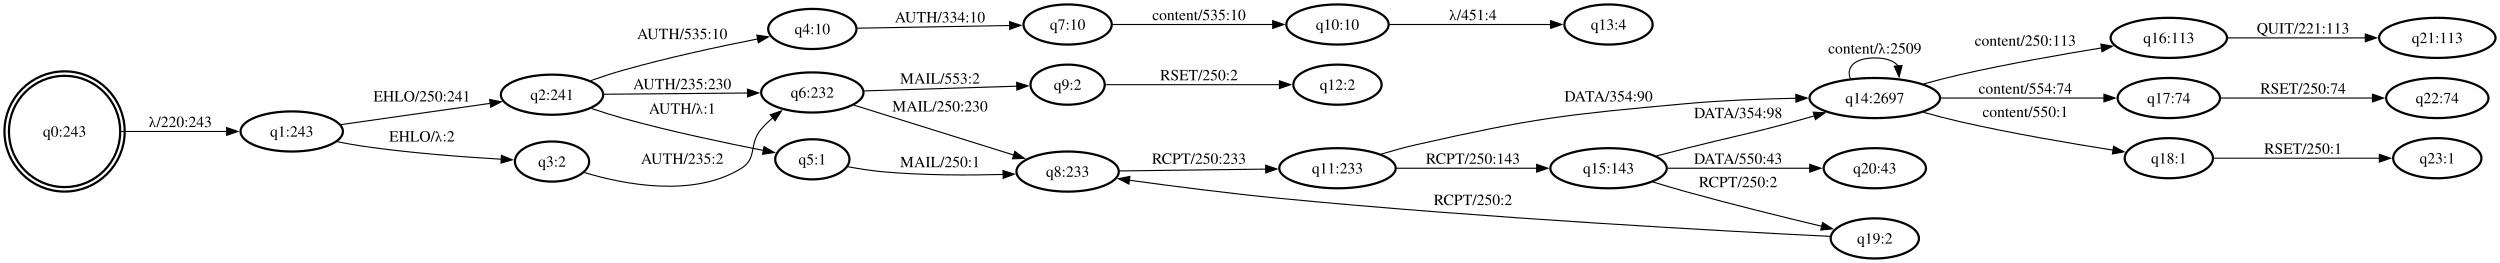
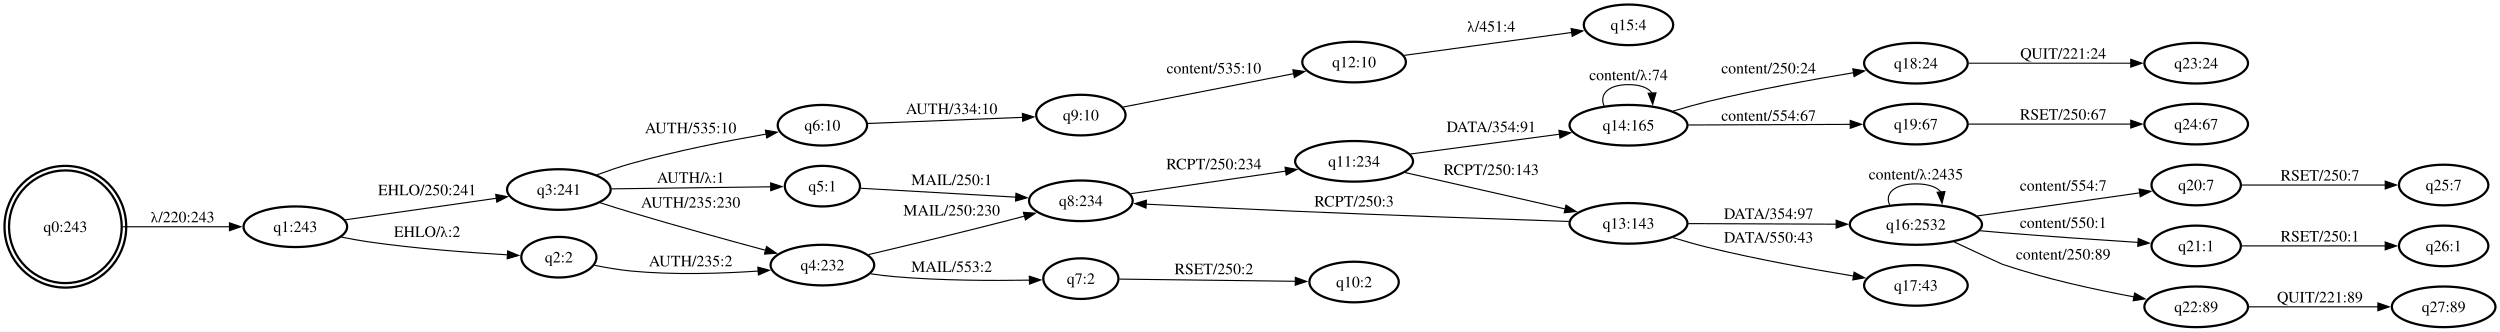
- <svg xmlns="http://www.w3.org/2000/svg" width="2244pt" height="236pt" viewBox="0.00 0.00 2243.96 236.00">
-   <g id="graph0" class="graph" transform="scale(1 1) rotate(0) translate(4 232)">
-     <polygon fill="white" stroke="none" points="-4,4 -4,-232 2239.96,-232 2239.96,4 -4,4" />
+ <svg xmlns="http://www.w3.org/2000/svg" width="2216pt" height="294pt" viewBox="0.00 0.00 2216.45 294.00">
+   <g id="graph0" class="graph" transform="scale(1 1) rotate(0) translate(4 290)">
+     <polygon fill="white" stroke="none" points="-4,4 -4,-290 2212.45,-290 2212.45,4 -4,4" />
    <g id="node1" class="node">
-       <ellipse fill="none" stroke="black" stroke-width="2" cx="257.84" cy="-114" rx="45.95" ry="18" />
-       <text text-anchor="middle" x="257.84" y="-109.33" font-family="Times,serif" font-size="14.00">q1:243</text>
+       <ellipse fill="none" stroke="black" stroke-width="2" cx="257.84" cy="-89" rx="45.95" ry="18" />
+       <text text-anchor="middle" x="257.84" y="-84.33" font-family="Times,serif" font-size="14.00">q1:243</text>
    </g>
    <g id="node2" class="node">
-       <ellipse fill="none" stroke="black" stroke-width="2" cx="491.48" cy="-147" rx="45.95" ry="18" />
-       <text text-anchor="middle" x="491.48" y="-142.32" font-family="Times,serif" font-size="14.00">q2:241</text>
+       <ellipse fill="none" stroke="black" stroke-width="2" cx="491.48" cy="-62" rx="33.32" ry="18" />
+       <text text-anchor="middle" x="491.48" y="-57.33" font-family="Times,serif" font-size="14.00">q2:2</text>
    </g>
    <g id="edge1" class="edge">
-       <path fill="none" stroke="black" d="M302.14,-120.17C340,-125.56 395.17,-133.42 436.02,-139.24" />
-       <polygon fill="black" stroke="black" points="435.51,-142.7 445.9,-140.65 436.49,-135.77 435.51,-142.7" />
-       <text text-anchor="middle" x="374.66" y="-140.94" font-family="Times,serif" font-size="14.00">EHLO/250:241</text>
+       <path fill="none" stroke="black" d="M298.66,-79.83C306.31,-78.29 314.27,-76.84 321.79,-75.75 363.67,-69.66 411.82,-66.07 445.93,-64.1" />
+       <polygon fill="black" stroke="black" points="446.07,-67.59 455.86,-63.55 445.68,-60.6 446.07,-67.59" />
+       <text text-anchor="middle" x="374.66" y="-79.95" font-family="Times,serif" font-size="14.00">EHLO/λ:2</text>
    </g>
    <g id="node3" class="node">
-       <ellipse fill="none" stroke="black" stroke-width="2" cx="491.48" cy="-87" rx="33.32" ry="18" />
-       <text text-anchor="middle" x="491.48" y="-82.33" font-family="Times,serif" font-size="14.00">q3:2</text>
+       <ellipse fill="none" stroke="black" stroke-width="2" cx="491.48" cy="-122" rx="45.95" ry="18" />
+       <text text-anchor="middle" x="491.48" y="-117.33" font-family="Times,serif" font-size="14.00">q3:241</text>
    </g>
    <g id="edge2" class="edge">
-       <path fill="none" stroke="black" d="M298.66,-104.83C306.31,-103.29 314.27,-101.84 321.79,-100.75 363.67,-94.66 411.82,-91.07 445.93,-89.1" />
-       <polygon fill="black" stroke="black" points="446.07,-92.59 455.86,-88.55 445.68,-85.6 446.07,-92.59" />
-       <text text-anchor="middle" x="374.66" y="-104.95" font-family="Times,serif" font-size="14.00">EHLO/λ:2</text>
+       <path fill="none" stroke="black" d="M302.14,-95.17C340,-100.56 395.17,-108.42 436.02,-114.24" />
+       <polygon fill="black" stroke="black" points="435.51,-117.7 445.9,-115.65 436.49,-110.77 435.51,-117.7" />
+       <text text-anchor="middle" x="374.66" y="-116.95" font-family="Times,serif" font-size="14.00">EHLO/250:241</text>
    </g>
    <g id="node4" class="node">
-       <ellipse fill="none" stroke="black" stroke-width="2" cx="725.13" cy="-149" rx="45.95" ry="18" />
-       <text text-anchor="middle" x="725.13" y="-144.32" font-family="Times,serif" font-size="14.00">q6:232</text>
+       <ellipse fill="none" stroke="black" stroke-width="2" cx="725.13" cy="-55" rx="45.95" ry="18" />
+       <text text-anchor="middle" x="725.13" y="-50.33" font-family="Times,serif" font-size="14.00">q4:232</text>
    </g>
    <g id="edge3" class="edge">
-       <path fill="none" stroke="black" d="M538.25,-147.4C575.21,-147.71 627.42,-148.17 667.1,-148.51" />
-       <polygon fill="black" stroke="black" points="666.92,-152.01 676.95,-148.6 666.98,-145.01 666.92,-152.01" />
-       <text text-anchor="middle" x="608.31" y="-151.94" font-family="Times,serif" font-size="14.00">AUTH/235:230</text>
+       <path fill="none" stroke="black" d="M523.05,-54.83C533.28,-52.76 544.79,-50.78 555.43,-49.75 593,-46.13 635.47,-47.48 668.4,-49.72" />
+       <polygon fill="black" stroke="black" points="667.89,-53.19 678.12,-50.43 668.4,-46.21 667.89,-53.19" />
+       <text text-anchor="middle" x="608.31" y="-53.95" font-family="Times,serif" font-size="14.00">AUTH/235:2</text>
+     </g>
+     <g id="edge4" class="edge">
+       <path fill="none" stroke="black" d="M528.03,-110.29C536.95,-107.42 546.52,-104.42 555.43,-101.75 595.45,-89.77 641.14,-77.18 674.86,-68.08" />
+       <polygon fill="black" stroke="black" points="675.6,-71.51 684.35,-65.53 673.78,-64.75 675.6,-71.51" />
+       <text text-anchor="middle" x="608.31" y="-105.95" font-family="Times,serif" font-size="14.00">AUTH/235:230</text>
    </g>
    <g id="node5" class="node">
-       <ellipse fill="none" stroke="black" stroke-width="2" cx="725.13" cy="-89" rx="33.32" ry="18" />
-       <text text-anchor="middle" x="725.13" y="-84.33" font-family="Times,serif" font-size="14.00">q5:1</text>
-     </g>
-     <g id="edge4" class="edge">
-       <path fill="none" stroke="black" d="M526.9,-134.61C536.11,-131.51 546.09,-128.33 555.43,-125.75 597.87,-114 647.15,-103.64 681.44,-96.94" />
-       <polygon fill="black" stroke="black" points="681.83,-100.42 690.98,-95.09 680.5,-93.55 681.83,-100.42" />
-       <text text-anchor="middle" x="608.31" y="-129.94" font-family="Times,serif" font-size="14.00">AUTH/λ:1</text>
+       <ellipse fill="none" stroke="black" stroke-width="2" cx="725.13" cy="-125" rx="33.32" ry="18" />
+       <text text-anchor="middle" x="725.13" y="-120.33" font-family="Times,serif" font-size="14.00">q5:1</text>
+     </g>
+     <g id="edge5" class="edge">
+       <path fill="none" stroke="black" d="M538.25,-122.59C579.17,-123.12 638.78,-123.89 679.39,-124.42" />
+       <polygon fill="black" stroke="black" points="679.26,-127.92 689.31,-124.55 679.35,-120.92 679.26,-127.92" />
+       <text text-anchor="middle" x="608.31" y="-127.95" font-family="Times,serif" font-size="14.00">AUTH/λ:1</text>
    </g>
    <g id="node6" class="node">
-       <ellipse fill="none" stroke="black" stroke-width="2" cx="725.13" cy="-206" rx="39.63" ry="18" />
-       <text text-anchor="middle" x="725.13" y="-201.32" font-family="Times,serif" font-size="14.00">q4:10</text>
-     </g>
-     <g id="edge5" class="edge">
-       <path fill="none" stroke="black" d="M526.22,-159.63C535.61,-162.91 545.85,-166.29 555.43,-169 595.73,-180.42 642.29,-190.39 676.27,-197.1" />
-       <polygon fill="black" stroke="black" points="675.32,-200.48 685.8,-198.96 676.66,-193.61 675.32,-200.48" />
-       <text text-anchor="middle" x="608.31" y="-196.94" font-family="Times,serif" font-size="14.00">AUTH/535:10</text>
+       <ellipse fill="none" stroke="black" stroke-width="2" cx="725.13" cy="-179" rx="39.63" ry="18" />
+       <text text-anchor="middle" x="725.13" y="-174.32" font-family="Times,serif" font-size="14.00">q6:10</text>
    </g>
    <g id="edge6" class="edge">
-       <path fill="none" stroke="black" d="M520.55,-77.11C556.1,-66.44 617.94,-54.28 661.18,-80.75 676.18,-89.94 667.78,-102.6 679.18,-116 682.29,-119.65 685.87,-123.12 689.63,-126.35" />
-       <polygon fill="black" stroke="black" points="687.38,-129.03 697.4,-132.46 691.71,-123.53 687.38,-129.03" />
-       <text text-anchor="middle" x="608.31" y="-84.95" font-family="Times,serif" font-size="14.00">AUTH/235:2</text>
+       <path fill="none" stroke="black" d="M525.17,-135.01C534.82,-138.56 545.46,-142.19 555.43,-145 595.35,-156.25 641.58,-165.29 675.53,-171.22" />
+       <polygon fill="black" stroke="black" points="674.61,-174.61 685.06,-172.85 675.79,-167.71 674.61,-174.61" />
+       <text text-anchor="middle" x="608.31" y="-171.94" font-family="Times,serif" font-size="14.00">AUTH/535:10</text>
    </g>
    <g id="node7" class="node">
-       <ellipse fill="none" stroke="black" stroke-width="2" cx="954.27" cy="-156" rx="33.32" ry="18" />
-       <text text-anchor="middle" x="954.27" y="-151.32" font-family="Times,serif" font-size="14.00">q9:2</text>
+       <ellipse fill="none" stroke="black" stroke-width="2" cx="954.27" cy="-112" rx="45.95" ry="18" />
+       <text text-anchor="middle" x="954.27" y="-107.33" font-family="Times,serif" font-size="14.00">q8:234</text>
    </g>
    <g id="edge7" class="edge">
-       <path fill="none" stroke="black" d="M771.82,-150.41C811.71,-151.64 869.24,-153.41 908.77,-154.63" />
-       <polygon fill="black" stroke="black" points="908.55,-158.12 918.66,-154.93 908.77,-151.13 908.55,-158.12" />
-       <text text-anchor="middle" x="839.7" y="-156.94" font-family="Times,serif" font-size="14.00">MAIL/553:2</text>
+       <path fill="none" stroke="black" d="M766.03,-64.31C799.33,-72.16 848.01,-83.83 890.33,-94.75 894.89,-95.93 899.64,-97.18 904.38,-98.45" />
+       <polygon fill="black" stroke="black" points="903.34,-101.79 913.91,-101.03 905.17,-95.04 903.34,-101.79" />
+       <text text-anchor="middle" x="839.7" y="-98.95" font-family="Times,serif" font-size="14.00">MAIL/250:230</text>
    </g>
    <g id="node8" class="node">
-       <ellipse fill="none" stroke="black" stroke-width="2" cx="954.27" cy="-78" rx="45.95" ry="18" />
-       <text text-anchor="middle" x="954.27" y="-73.33" font-family="Times,serif" font-size="14.00">q8:233</text>
+       <ellipse fill="none" stroke="black" stroke-width="2" cx="954.27" cy="-43" rx="33.32" ry="18" />
+       <text text-anchor="middle" x="954.27" y="-38.33" font-family="Times,serif" font-size="14.00">q7:2</text>
    </g>
    <g id="edge8" class="edge">
-       <path fill="none" stroke="black" d="M762.62,-137.59C801.53,-125.43 863.3,-106.12 905.93,-92.8" />
-       <polygon fill="black" stroke="black" points="906.92,-96.15 915.42,-89.83 904.84,-89.47 906.92,-96.15" />
-       <text text-anchor="middle" x="839.7" y="-131.94" font-family="Times,serif" font-size="14.00">MAIL/250:230</text>
+       <path fill="none" stroke="black" d="M768,-47.28C775.02,-46.24 782.24,-45.34 789.08,-44.75 829.6,-41.26 875.96,-41.11 909.06,-41.67" />
+       <polygon fill="black" stroke="black" points="908.6,-45.16 918.67,-41.86 908.74,-38.16 908.6,-45.16" />
+       <text text-anchor="middle" x="839.7" y="-48.95" font-family="Times,serif" font-size="14.00">MAIL/553:2</text>
    </g>
    <g id="edge9" class="edge">
-       <path fill="none" stroke="black" d="M757.04,-82.35C767.19,-80.47 778.57,-78.68 789.08,-77.75 824.73,-74.59 864.92,-74.59 896.61,-75.41" />
-       <polygon fill="black" stroke="black" points="896.27,-78.9 906.37,-75.7 896.47,-71.9 896.27,-78.9" />
-       <text text-anchor="middle" x="839.7" y="-81.95" font-family="Times,serif" font-size="14.00">MAIL/250:1</text>
+       <path fill="none" stroke="black" d="M759.16,-123.11C795.19,-121.05 853.5,-117.71 896.82,-115.23" />
+       <polygon fill="black" stroke="black" points="896.75,-118.74 906.54,-114.68 896.36,-111.75 896.75,-118.74" />
+       <text text-anchor="middle" x="839.7" y="-125.95" font-family="Times,serif" font-size="14.00">MAIL/250:1</text>
    </g>
    <g id="node9" class="node">
-       <ellipse fill="none" stroke="black" stroke-width="2" cx="954.27" cy="-210" rx="39.63" ry="18" />
-       <text text-anchor="middle" x="954.27" y="-205.32" font-family="Times,serif" font-size="14.00">q7:10</text>
+       <ellipse fill="none" stroke="black" stroke-width="2" cx="954.27" cy="-188" rx="39.63" ry="18" />
+       <text text-anchor="middle" x="954.27" y="-183.32" font-family="Times,serif" font-size="14.00">q9:10</text>
    </g>
    <g id="edge10" class="edge">
-       <path fill="none" stroke="black" d="M765.69,-206.7C803.6,-207.36 861,-208.38 902.32,-209.1" />
-       <polygon fill="black" stroke="black" points="902.21,-212.6 912.27,-209.27 902.33,-205.6 902.21,-212.6" />
-       <text text-anchor="middle" x="839.7" y="-211.94" font-family="Times,serif" font-size="14.00">AUTH/334:10</text>
+       <path fill="none" stroke="black" d="M765.43,-180.56C803.42,-182.06 861.15,-184.35 902.58,-185.99" />
+       <polygon fill="black" stroke="black" points="902.43,-189.49 912.56,-186.39 902.71,-182.49 902.43,-189.49" />
+       <text text-anchor="middle" x="839.7" y="-188.94" font-family="Times,serif" font-size="14.00">AUTH/334:10</text>
    </g>
    <g id="node10" class="node">
-       <ellipse fill="none" stroke="black" stroke-width="2" cx="1196.5" cy="-156" rx="39.63" ry="18" />
-       <text text-anchor="middle" x="1196.5" y="-151.32" font-family="Times,serif" font-size="14.00">q12:2</text>
+       <ellipse fill="none" stroke="black" stroke-width="2" cx="1196.5" cy="-147" rx="52.26" ry="18" />
+       <text text-anchor="middle" x="1196.5" y="-142.32" font-family="Times,serif" font-size="14.00">q11:234</text>
    </g>
    <g id="edge11" class="edge">
-       <path fill="none" stroke="black" d="M988.42,-156C1028.8,-156 1097.3,-156 1144.4,-156" />
-       <polygon fill="black" stroke="black" points="1144.39,-159.5 1154.39,-156 1144.39,-152.5 1144.39,-159.5" />
-       <text text-anchor="middle" x="1072.2" y="-159.94" font-family="Times,serif" font-size="14.00">RSET/250:2</text>
+       <path fill="none" stroke="black" d="M998.49,-118.3C1036.8,-123.89 1093.3,-132.1 1135.9,-138.32" />
+       <polygon fill="black" stroke="black" points="1135.3,-141.77 1145.7,-139.75 1136.31,-134.84 1135.3,-141.77" />
+       <text text-anchor="middle" x="1072.2" y="-139.94" font-family="Times,serif" font-size="14.00">RCPT/250:234</text>
    </g>
    <g id="node11" class="node">
-       <ellipse fill="none" stroke="black" stroke-width="2" cx="1196.5" cy="-81" rx="52.26" ry="18" />
-       <text text-anchor="middle" x="1196.5" y="-76.33" font-family="Times,serif" font-size="14.00">q11:233</text>
+       <ellipse fill="none" stroke="black" stroke-width="2" cx="1196.5" cy="-40" rx="39.63" ry="18" />
+       <text text-anchor="middle" x="1196.5" y="-35.33" font-family="Times,serif" font-size="14.00">q10:2</text>
    </g>
    <g id="edge12" class="edge">
-       <path fill="none" stroke="black" d="M1001.02,-78.57C1038.2,-79.04 1091.1,-79.7 1132.4,-80.21" />
-       <polygon fill="black" stroke="black" points="1132.04,-83.71 1142.09,-80.33 1132.13,-76.71 1132.04,-83.71" />
-       <text text-anchor="middle" x="1072.2" y="-84.95" font-family="Times,serif" font-size="14.00">RCPT/250:233</text>
+       <path fill="none" stroke="black" d="M988.42,-42.59C1028.8,-42.08 1097.3,-41.23 1144.4,-40.64" />
+       <polygon fill="black" stroke="black" points="1144.43,-44.14 1154.39,-40.51 1144.34,-37.14 1144.43,-44.14" />
+       <text text-anchor="middle" x="1072.2" y="-46.95" font-family="Times,serif" font-size="14.00">RSET/250:2</text>
+     </g>
+     <g id="node18" class="node">
+       <ellipse fill="none" stroke="black" stroke-width="2" cx="1196.5" cy="-235" rx="45.95" ry="18" />
+       <text text-anchor="middle" x="1196.5" y="-230.32" font-family="Times,serif" font-size="14.00">q12:10</text>
+     </g>
+     <g id="edge21" class="edge">
+       <path fill="none" stroke="black" d="M991.75,-195.14C1032,-203.02 1097.3,-215.78 1143,-224.74" />
+       <polygon fill="black" stroke="black" points="1142.23,-228.16 1152.71,-226.64 1143.57,-221.29 1142.23,-228.16" />
+       <text text-anchor="middle" x="1072.2" y="-224.94" font-family="Times,serif" font-size="14.00">content/535:10</text>
    </g>
    <g id="node12" class="node">
-       <ellipse fill="none" stroke="black" stroke-width="2" cx="1196.5" cy="-210" rx="45.95" ry="18" />
-       <text text-anchor="middle" x="1196.5" y="-205.32" font-family="Times,serif" font-size="14.00">q10:10</text>
+       <ellipse fill="none" stroke="black" stroke-width="2" cx="1439.8" cy="-92" rx="52.26" ry="18" />
+       <text text-anchor="middle" x="1439.8" y="-87.33" font-family="Times,serif" font-size="14.00">q13:143</text>
    </g>
    <g id="edge13" class="edge">
-       <path fill="none" stroke="black" d="M994.67,-210C1033.8,-210 1094.1,-210 1138.4,-210" />
-       <polygon fill="black" stroke="black" points="1138.39,-213.5 1148.39,-210 1138.39,-206.5 1138.39,-213.5" />
-       <text text-anchor="middle" x="1072.2" y="-213.94" font-family="Times,serif" font-size="14.00">content/535:10</text>
+       <path fill="none" stroke="black" d="M1241.7,-137.03C1276.4,-129.18 1326.1,-117.94 1369.5,-108 1374.1,-106.95 1378.9,-105.85 1383.7,-104.75" />
+       <polygon fill="black" stroke="black" points="1384.37,-108.19 1393.32,-102.52 1382.79,-101.37 1384.37,-108.19" />
+       <text text-anchor="middle" x="1318.1" y="-134.94" font-family="Times,serif" font-size="14.00">RCPT/250:143</text>
    </g>
    <g id="node13" class="node">
-       <ellipse fill="none" stroke="black" stroke-width="2" cx="1678.8" cy="-144" rx="58.57" ry="18" />
-       <text text-anchor="middle" x="1678.8" y="-139.32" font-family="Times,serif" font-size="14.00">q14:2697</text>
+       <ellipse fill="none" stroke="black" stroke-width="2" cx="1439.8" cy="-179" rx="52.26" ry="18" />
+       <text text-anchor="middle" x="1439.8" y="-174.32" font-family="Times,serif" font-size="14.00">q14:165</text>
    </g>
    <g id="edge14" class="edge">
-       <path fill="none" stroke="black" d="M1235.7,-93.65C1245.7,-96.68 1256.6,-99.7 1266.7,-102 1373.4,-126.15 1401.1,-129.13 1510,-139 1542.2,-141.92 1578,-143.24 1608.2,-143.81" />
-       <polygon fill="black" stroke="black" points="1607.93,-147.31 1617.99,-143.97 1608.05,-140.31 1607.93,-147.31" />
-       <text text-anchor="middle" x="1439.8" y="-140.94" font-family="Times,serif" font-size="14.00">DATA/354:90</text>
+       <path fill="none" stroke="black" d="M1246.3,-153.48C1284.6,-158.55 1338,-165.63 1378.8,-171.05" />
+       <polygon fill="black" stroke="black" points="1378.13,-174.49 1388.5,-172.33 1379.04,-167.55 1378.13,-174.49" />
+       <text text-anchor="middle" x="1318.1" y="-172.94" font-family="Times,serif" font-size="14.00">DATA/354:91</text>
+     </g>
+     <g id="edge15" class="edge">
+       <path fill="none" stroke="black" d="M1386.9,-93.7C1328,-95.67 1229.2,-99.12 1144.2,-102.75 1099.8,-104.65 1049.4,-107.13 1011.9,-109.04" />
+       <polygon fill="black" stroke="black" points="1012.02,-105.53 1002.21,-109.54 1012.38,-112.52 1012.02,-105.53" />
+       <text text-anchor="middle" x="1196.5" y="-106.95" font-family="Times,serif" font-size="14.00">RCPT/250:3</text>
    </g>
    <g id="node14" class="node">
-       <ellipse fill="none" stroke="black" stroke-width="2" cx="1439.8" cy="-81" rx="52.26" ry="18" />
-       <text text-anchor="middle" x="1439.8" y="-76.33" font-family="Times,serif" font-size="14.00">q15:143</text>
-     </g>
-     <g id="edge15" class="edge">
-       <path fill="none" stroke="black" d="M1249.5,-81C1286.5,-81 1336.3,-81 1375.5,-81" />
-       <polygon fill="black" stroke="black" points="1375.29,-84.5 1385.29,-81 1375.29,-77.5 1375.29,-84.5" />
-       <text text-anchor="middle" x="1318.1" y="-84.95" font-family="Times,serif" font-size="14.00">RCPT/250:143</text>
+       <ellipse fill="none" stroke="black" stroke-width="2" cx="1694.6" cy="-91" rx="58.57" ry="18" />
+       <text text-anchor="middle" x="1694.6" y="-86.33" font-family="Times,serif" font-size="14.00">q16:2532</text>
+     </g>
+     <g id="edge16" class="edge">
+       <path fill="none" stroke="black" d="M1492.8,-91.79C1530.8,-91.64 1582.5,-91.44 1624,-91.28" />
+       <polygon fill="black" stroke="black" points="1623.9,-94.78 1633.89,-91.24 1623.87,-87.78 1623.9,-94.78" />
+       <text text-anchor="middle" x="1564" y="-95.95" font-family="Times,serif" font-size="14.00">DATA/354:97</text>
+     </g>
+     <g id="node15" class="node">
+       <ellipse fill="none" stroke="black" stroke-width="2" cx="1694.6" cy="-37" rx="45.95" ry="18" />
+       <text text-anchor="middle" x="1694.6" y="-32.33" font-family="Times,serif" font-size="14.00">q17:43</text>
+     </g>
+     <g id="edge17" class="edge">
+       <path fill="none" stroke="black" d="M1479,-79.4C1489,-76.33 1499.9,-73.23 1510,-70.75 1553.2,-60.19 1602.9,-51.24 1639.7,-45.23" />
+       <polygon fill="black" stroke="black" points="1639.8,-48.76 1649.11,-43.7 1638.67,-41.85 1639.8,-48.76" />
+       <text text-anchor="middle" x="1564" y="-74.95" font-family="Times,serif" font-size="14.00">DATA/550:43</text>
+     </g>
+     <g id="edge18" class="edge">
+       <path fill="none" stroke="black" d="M1418.2,-196.04C1413.8,-205.86 1421,-215 1439.8,-215 1450.6,-215 1457.6,-211.94 1460.7,-207.47" />
+       <polygon fill="black" stroke="black" points="1464.19,-207.72 1461.22,-197.55 1457.2,-207.35 1464.19,-207.72" />
+       <text text-anchor="middle" x="1439.8" y="-218.94" font-family="Times,serif" font-size="14.00">content/λ:74</text>
+     </g>
+     <g id="node16" class="node">
+       <ellipse fill="none" stroke="black" stroke-width="2" cx="1694.6" cy="-234" rx="45.95" ry="18" />
+       <text text-anchor="middle" x="1694.6" y="-229.32" font-family="Times,serif" font-size="14.00">q18:24</text>
+     </g>
+     <g id="edge19" class="edge">
+       <path fill="none" stroke="black" d="M1479.4,-191.54C1489.3,-194.53 1500,-197.56 1510,-200 1553.2,-210.52 1602.9,-219.54 1639.7,-225.64" />
+       <polygon fill="black" stroke="black" points="1638.67,-229.02 1649.11,-227.18 1639.81,-222.11 1638.67,-229.02" />
+       <text text-anchor="middle" x="1564" y="-224.94" font-family="Times,serif" font-size="14.00">content/250:24</text>
+     </g>
+     <g id="node17" class="node">
+       <ellipse fill="none" stroke="black" stroke-width="2" cx="1694.6" cy="-180" rx="45.95" ry="18" />
+       <text text-anchor="middle" x="1694.6" y="-175.32" font-family="Times,serif" font-size="14.00">q19:67</text>
+     </g>
+     <g id="edge20" class="edge">
+       <path fill="none" stroke="black" d="M1492.8,-179.21C1534.7,-179.37 1593.4,-179.6 1636.5,-179.77" />
+       <polygon fill="black" stroke="black" points="1636.37,-183.27 1646.39,-179.81 1636.4,-176.27 1636.37,-183.27" />
+       <text text-anchor="middle" x="1564" y="-182.94" font-family="Times,serif" font-size="14.00">content/554:67</text>
+     </g>
+     <g id="edge26" class="edge">
+       <path fill="none" stroke="black" d="M1671.3,-108.41C1666.9,-118.09 1674.7,-127 1694.6,-127 1706.1,-127 1713.5,-124.02 1716.9,-119.64" />
+       <polygon fill="black" stroke="black" points="1720.36,-120.19 1717.77,-109.92 1713.39,-119.57 1720.36,-120.19" />
+       <text text-anchor="middle" x="1694.6" y="-130.94" font-family="Times,serif" font-size="14.00">content/λ:2435</text>
+     </g>
+     <g id="node20" class="node">
+       <ellipse fill="none" stroke="black" stroke-width="2" cx="1943.1" cy="-72" rx="39.63" ry="18" />
+       <text text-anchor="middle" x="1943.1" y="-67.33" font-family="Times,serif" font-size="14.00">q21:1</text>
+     </g>
+     <g id="edge25" class="edge">
+       <path fill="none" stroke="black" d="M1751.3,-85.48C1758,-84.87 1764.7,-84.28 1771.2,-83.75 1811.8,-80.41 1857.9,-77.28 1892,-75.09" />
+       <polygon fill="black" stroke="black" points="1891.73,-78.61 1901.49,-74.48 1891.29,-71.63 1891.73,-78.61" />
+       <text text-anchor="middle" x="1825.2" y="-87.95" font-family="Times,serif" font-size="14.00">content/550:1</text>
    </g>
    <g id="node23" class="node">
-       <ellipse fill="none" stroke="black" stroke-width="2" cx="1439.8" cy="-210" rx="39.63" ry="18" />
-       <text text-anchor="middle" x="1439.8" y="-205.32" font-family="Times,serif" font-size="14.00">q13:4</text>
+       <ellipse fill="none" stroke="black" stroke-width="2" cx="1943.1" cy="-18" rx="45.95" ry="18" />
+       <text text-anchor="middle" x="1943.1" y="-13.32" font-family="Times,serif" font-size="14.00">q22:89</text>
    </g>
    <g id="edge27" class="edge">
-       <path fill="none" stroke="black" d="M1243.1,-210C1284.4,-210 1345.2,-210 1388,-210" />
-       <polygon fill="black" stroke="black" points="1387.79,-213.5 1397.79,-210 1387.79,-206.5 1387.79,-213.5" />
-       <text text-anchor="middle" x="1318.1" y="-213.94" font-family="Times,serif" font-size="14.00">λ/451:4</text>
-     </g>
-     <g id="edge16" class="edge">
-       <path fill="none" stroke="black" d="M1656.9,-161.41C1652.8,-171.09 1660.1,-180 1678.8,-180 1689.6,-180 1696.6,-177.02 1699.8,-172.64" />
-       <polygon fill="black" stroke="black" points="1703.27,-173.17 1700.58,-162.92 1696.29,-172.61 1703.27,-173.17" />
-       <text text-anchor="middle" x="1678.8" y="-183.94" font-family="Times,serif" font-size="14.00">content/λ:2509</text>
-     </g>
-     <g id="node15" class="node">
-       <ellipse fill="none" stroke="black" stroke-width="2" cx="1942.7" cy="-198" rx="52.26" ry="18" />
-       <text text-anchor="middle" x="1942.7" y="-193.32" font-family="Times,serif" font-size="14.00">q16:113</text>
-     </g>
-     <g id="edge17" class="edge">
-       <path fill="none" stroke="black" d="M1722.8,-156.71C1733.4,-159.63 1744.8,-162.59 1755.4,-165 1797.6,-174.58 1845.8,-183.05 1882.5,-189.01" />
-       <polygon fill="black" stroke="black" points="1881.68,-192.42 1892.1,-190.53 1882.78,-185.51 1881.68,-192.42" />
-       <text text-anchor="middle" x="1813.9" y="-190.94" font-family="Times,serif" font-size="14.00">content/250:113</text>
-     </g>
-     <g id="node16" class="node">
-       <ellipse fill="none" stroke="black" stroke-width="2" cx="1942.7" cy="-144" rx="45.95" ry="18" />
-       <text text-anchor="middle" x="1942.7" y="-139.32" font-family="Times,serif" font-size="14.00">q17:74</text>
-     </g>
-     <g id="edge18" class="edge">
-       <path fill="none" stroke="black" d="M1738.3,-144C1781.9,-144 1841.2,-144 1884.5,-144" />
-       <polygon fill="black" stroke="black" points="1884.49,-147.5 1894.49,-144 1884.49,-140.5 1884.49,-147.5" />
-       <text text-anchor="middle" x="1813.9" y="-147.94" font-family="Times,serif" font-size="14.00">content/554:74</text>
-     </g>
-     <g id="node17" class="node">
-       <ellipse fill="none" stroke="black" stroke-width="2" cx="1942.7" cy="-90" rx="39.63" ry="18" />
-       <text text-anchor="middle" x="1942.7" y="-85.33" font-family="Times,serif" font-size="14.00">q18:1</text>
-     </g>
-     <g id="edge19" class="edge">
-       <path fill="none" stroke="black" d="M1722.4,-131.22C1733.1,-128.23 1744.6,-125.2 1755.4,-122.75 1801.7,-112.2 1855.1,-103.13 1892.8,-97.22" />
-       <polygon fill="black" stroke="black" points="1893.15,-100.71 1902.5,-95.72 1892.09,-93.79 1893.15,-100.71" />
-       <text text-anchor="middle" x="1813.9" y="-126.95" font-family="Times,serif" font-size="14.00">content/550:1</text>
-     </g>
-     <g id="edge20" class="edge">
-       <path fill="none" stroke="black" d="M1482.8,-92.03C1491.8,-94.35 1501.2,-96.77 1510,-99 1550.9,-109.37 1561.5,-110.73 1602.3,-121.75 1609.5,-123.72 1617.2,-125.87 1624.7,-128.03" />
-       <polygon fill="black" stroke="black" points="1623.57,-131.35 1634.15,-130.77 1625.52,-124.62 1623.57,-131.35" />
-       <text text-anchor="middle" x="1556.1" y="-125.95" font-family="Times,serif" font-size="14.00">DATA/354:98</text>
-     </g>
-     <g id="node18" class="node">
-       <ellipse fill="none" stroke="black" stroke-width="2" cx="1678.8" cy="-18" rx="39.63" ry="18" />
-       <text text-anchor="middle" x="1678.8" y="-13.32" font-family="Times,serif" font-size="14.00">q19:2</text>
-     </g>
-     <g id="edge21" class="edge">
-       <path fill="none" stroke="black" d="M1479.8,-68.61C1489.7,-65.6 1500.2,-62.48 1510,-59.75 1550.8,-48.42 1597.6,-36.9 1631.4,-28.84" />
-       <polygon fill="black" stroke="black" points="1631.91,-32.32 1640.83,-26.6 1630.29,-25.51 1631.91,-32.32" />
-       <text text-anchor="middle" x="1556.1" y="-63.95" font-family="Times,serif" font-size="14.00">RCPT/250:2</text>
+       <path fill="none" stroke="black" d="M1728.6,-75.49C1748.4,-66.22 1770,-56.15 1771.2,-55.75 1809.4,-42.77 1854.1,-33.09 1888.1,-26.79" />
+       <polygon fill="black" stroke="black" points="1888.49,-30.27 1897.71,-25.04 1887.25,-23.38 1888.49,-30.27" />
+       <text text-anchor="middle" x="1825.2" y="-59.95" font-family="Times,serif" font-size="14.00">content/250:89</text>
+     </g>
+     <g id="node24" class="node">
+       <ellipse fill="none" stroke="black" stroke-width="2" cx="1943.1" cy="-126" rx="39.63" ry="18" />
+       <text text-anchor="middle" x="1943.1" y="-121.33" font-family="Times,serif" font-size="14.00">q20:7</text>
+     </g>
+     <g id="edge28" class="edge">
+       <path fill="none" stroke="black" d="M1749.1,-98.59C1791.9,-104.68 1851.5,-113.14 1893.1,-119.05" />
+       <polygon fill="black" stroke="black" points="1892.51,-122.5 1902.9,-120.43 1893.49,-115.57 1892.51,-122.5" />
+       <text text-anchor="middle" x="1825.2" y="-120.95" font-family="Times,serif" font-size="14.00">content/554:7</text>
+     </g>
+     <g id="node27" class="node">
+       <ellipse fill="none" stroke="black" stroke-width="2" cx="1943.1" cy="-234" rx="45.95" ry="18" />
+       <text text-anchor="middle" x="1943.1" y="-229.32" font-family="Times,serif" font-size="14.00">q23:24</text>
+     </g>
+     <g id="edge31" class="edge">
+       <path fill="none" stroke="black" d="M1741.4,-234C1782,-234 1841.6,-234 1885.3,-234" />
+       <polygon fill="black" stroke="black" points="1885.09,-237.5 1895.09,-234 1885.09,-230.5 1885.09,-237.5" />
+       <text text-anchor="middle" x="1825.2" y="-237.94" font-family="Times,serif" font-size="14.00">QUIT/221:24</text>
+     </g>
+     <g id="node28" class="node">
+       <ellipse fill="none" stroke="black" stroke-width="2" cx="1943.1" cy="-180" rx="45.95" ry="18" />
+       <text text-anchor="middle" x="1943.1" y="-175.32" font-family="Times,serif" font-size="14.00">q24:67</text>
+     </g>
+     <g id="edge32" class="edge">
+       <path fill="none" stroke="black" d="M1741.4,-180C1782,-180 1841.6,-180 1885.3,-180" />
+       <polygon fill="black" stroke="black" points="1885.09,-183.5 1895.09,-180 1885.09,-176.5 1885.09,-183.5" />
+       <text text-anchor="middle" x="1825.2" y="-183.94" font-family="Times,serif" font-size="14.00">RSET/250:67</text>
    </g>
    <g id="node19" class="node">
-       <ellipse fill="none" stroke="black" stroke-width="2" cx="1678.8" cy="-81" rx="45.95" ry="18" />
-       <text text-anchor="middle" x="1678.8" y="-76.33" font-family="Times,serif" font-size="14.00">q20:43</text>
+       <ellipse fill="none" stroke="black" stroke-width="2" cx="1439.8" cy="-268" rx="39.63" ry="18" />
+       <text text-anchor="middle" x="1439.8" y="-263.32" font-family="Times,serif" font-size="14.00">q15:4</text>
    </g>
    <g id="edge22" class="edge">
-       <path fill="none" stroke="black" d="M1492.8,-81C1530.5,-81 1581.6,-81 1620.5,-81" />
-       <polygon fill="black" stroke="black" points="1620.39,-84.5 1630.39,-81 1620.39,-77.5 1620.39,-84.5" />
-       <text text-anchor="middle" x="1556.1" y="-84.95" font-family="Times,serif" font-size="14.00">DATA/550:43</text>
-     </g>
-     <g id="node20" class="node">
-       <ellipse fill="none" stroke="black" stroke-width="2" cx="2183.7" cy="-198" rx="52.26" ry="18" />
-       <text text-anchor="middle" x="2183.7" y="-193.32" font-family="Times,serif" font-size="14.00">q21:113</text>
+       <path fill="none" stroke="black" d="M1240.9,-240.94C1282.7,-246.66 1346,-255.31 1389.6,-261.28" />
+       <polygon fill="black" stroke="black" points="1388.92,-264.72 1399.3,-262.61 1389.87,-257.78 1388.92,-264.72" />
+       <text text-anchor="middle" x="1318.1" y="-261.94" font-family="Times,serif" font-size="14.00">λ/451:4</text>
+     </g>
+     <g id="node21" class="node">
+       <ellipse fill="none" stroke="black" stroke-width="2" cx="2162.5" cy="-72" rx="39.63" ry="18" />
+       <text text-anchor="middle" x="2162.5" y="-67.33" font-family="Times,serif" font-size="14.00">q26:1</text>
    </g>
    <g id="edge23" class="edge">
-       <path fill="none" stroke="black" d="M1995.8,-198C2032.2,-198 2081,-198 2119.5,-198" />
-       <polygon fill="black" stroke="black" points="2119.09,-201.5 2129.09,-198 2119.09,-194.5 2119.09,-201.5" />
-       <text text-anchor="middle" x="2063.2" y="-201.94" font-family="Times,serif" font-size="14.00">QUIT/221:113</text>
-     </g>
-     <g id="node21" class="node">
-       <ellipse fill="none" stroke="black" stroke-width="2" cx="2183.7" cy="-144" rx="45.95" ry="18" />
-       <text text-anchor="middle" x="2183.7" y="-139.32" font-family="Times,serif" font-size="14.00">q22:74</text>
+       <path fill="none" stroke="black" d="M1983.7,-72C2019.5,-72 2072.3,-72 2111.1,-72" />
+       <polygon fill="black" stroke="black" points="2110.69,-75.5 2120.69,-72 2110.69,-68.5 2110.69,-75.5" />
+       <text text-anchor="middle" x="2052.8" y="-75.95" font-family="Times,serif" font-size="14.00">RSET/250:1</text>
+     </g>
+     <g id="node22" class="node">
+       <ellipse fill="none" stroke="black" stroke-width="2" cx="53.95" cy="-89" rx="49.95" ry="49.95" />
+       <ellipse fill="none" stroke="black" stroke-width="2" cx="53.95" cy="-89" rx="53.95" ry="53.95" />
+       <text text-anchor="middle" x="53.95" y="-84.33" font-family="Times,serif" font-size="14.00">q0:243</text>
    </g>
    <g id="edge24" class="edge">
-       <path fill="none" stroke="black" d="M1989.5,-144C2028.3,-144 2084,-144 2125.7,-144" />
-       <polygon fill="black" stroke="black" points="2125.49,-147.5 2135.49,-144 2125.49,-140.5 2125.49,-147.5" />
-       <text text-anchor="middle" x="2063.2" y="-147.94" font-family="Times,serif" font-size="14.00">RSET/250:74</text>
-     </g>
-     <g id="node22" class="node">
-       <ellipse fill="none" stroke="black" stroke-width="2" cx="2183.7" cy="-90" rx="39.63" ry="18" />
-       <text text-anchor="middle" x="2183.7" y="-85.33" font-family="Times,serif" font-size="14.00">q23:1</text>
-     </g>
-     <g id="edge25" class="edge">
-       <path fill="none" stroke="black" d="M1983.1,-90C2023.8,-90 2087.3,-90 2131.7,-90" />
-       <polygon fill="black" stroke="black" points="2131.69,-93.5 2141.69,-90 2131.69,-86.5 2131.69,-93.5" />
-       <text text-anchor="middle" x="2063.2" y="-93.95" font-family="Times,serif" font-size="14.00">RSET/250:1</text>
-     </g>
-     <g id="edge26" class="edge">
-       <path fill="none" stroke="black" d="M1638.6,-19.85C1550.2,-24.2 1328.8,-36.06 1144.2,-54 1098.7,-58.42 1047.3,-65.06 1009.6,-70.24" />
-       <polygon fill="black" stroke="black" points="1009.27,-66.75 999.84,-71.59 1010.22,-73.69 1009.27,-66.75" />
-       <text text-anchor="middle" x="1318.1" y="-47.95" font-family="Times,serif" font-size="14.00">RCPT/250:2</text>
-     </g>
-     <g id="node24" class="node">
-       <ellipse fill="none" stroke="black" stroke-width="2" cx="53.95" cy="-114" rx="49.95" ry="49.95" />
-       <ellipse fill="none" stroke="black" stroke-width="2" cx="53.95" cy="-114" rx="53.95" ry="53.95" />
-       <text text-anchor="middle" x="53.95" y="-109.33" font-family="Times,serif" font-size="14.00">q0:243</text>
-     </g>
-     <g id="edge28" class="edge">
-       <path fill="none" stroke="black" d="M104.85,-114C133.64,-114 169.94,-114 199.84,-114" />
-       <polygon fill="black" stroke="black" points="199.45,-117.5 209.45,-114 199.45,-110.5 199.45,-117.5" />
-       <text text-anchor="middle" x="157.89" y="-117.95" font-family="Times,serif" font-size="14.00">λ/220:243</text>
+       <path fill="none" stroke="black" d="M104.85,-89C133.64,-89 169.94,-89 199.84,-89" />
+       <polygon fill="black" stroke="black" points="199.45,-92.5 209.45,-89 199.45,-85.5 199.45,-92.5" />
+       <text text-anchor="middle" x="157.89" y="-92.95" font-family="Times,serif" font-size="14.00">λ/220:243</text>
+     </g>
+     <g id="node25" class="node">
+       <ellipse fill="none" stroke="black" stroke-width="2" cx="2162.5" cy="-18" rx="45.95" ry="18" />
+       <text text-anchor="middle" x="2162.5" y="-13.32" font-family="Times,serif" font-size="14.00">q27:89</text>
+     </g>
+     <g id="edge29" class="edge">
+       <path fill="none" stroke="black" d="M1989.9,-18C2023.3,-18 2068.8,-18 2104.5,-18" />
+       <polygon fill="black" stroke="black" points="2104.19,-21.5 2114.19,-18 2104.19,-14.5 2104.19,-21.5" />
+       <text text-anchor="middle" x="2052.8" y="-21.95" font-family="Times,serif" font-size="14.00">QUIT/221:89</text>
+     </g>
+     <g id="node26" class="node">
+       <ellipse fill="none" stroke="black" stroke-width="2" cx="2162.5" cy="-126" rx="39.63" ry="18" />
+       <text text-anchor="middle" x="2162.5" y="-121.33" font-family="Times,serif" font-size="14.00">q25:7</text>
+     </g>
+     <g id="edge30" class="edge">
+       <path fill="none" stroke="black" d="M1983.7,-126C2019.5,-126 2072.3,-126 2111.1,-126" />
+       <polygon fill="black" stroke="black" points="2110.69,-129.5 2120.69,-126 2110.69,-122.5 2110.69,-129.5" />
+       <text text-anchor="middle" x="2052.8" y="-129.94" font-family="Times,serif" font-size="14.00">RSET/250:7</text>
    </g>
  </g>
</svg>
